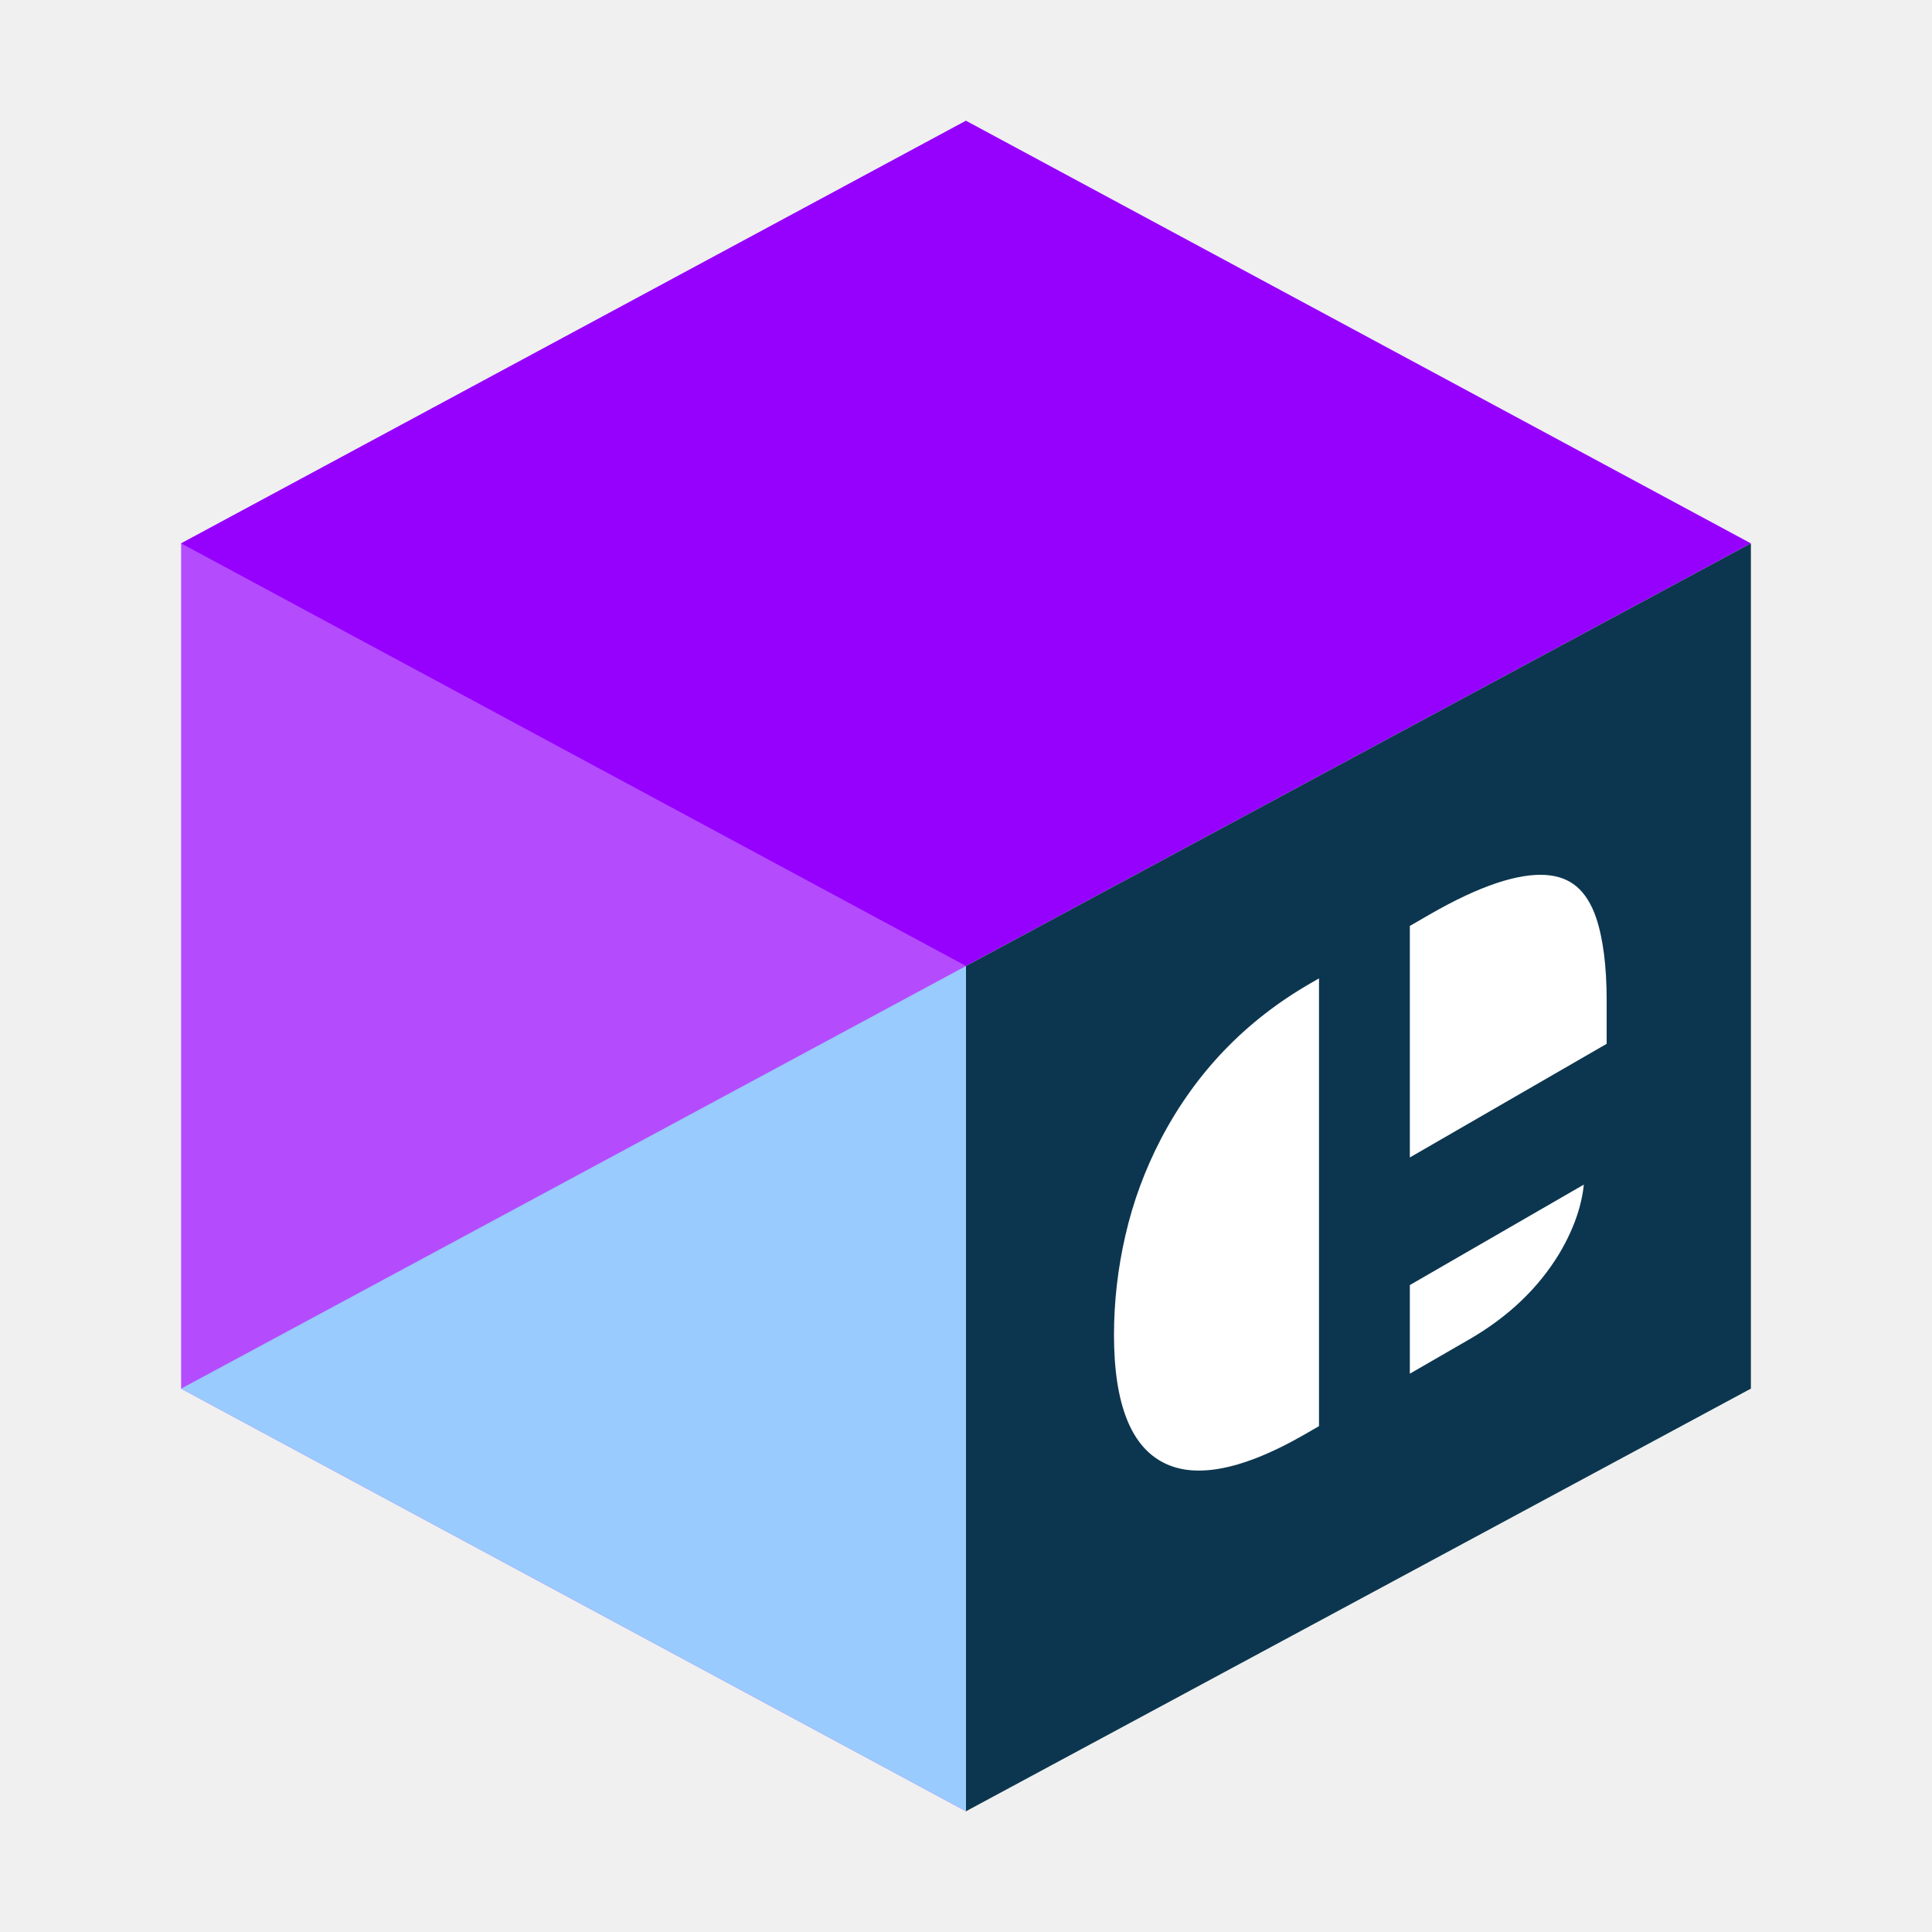
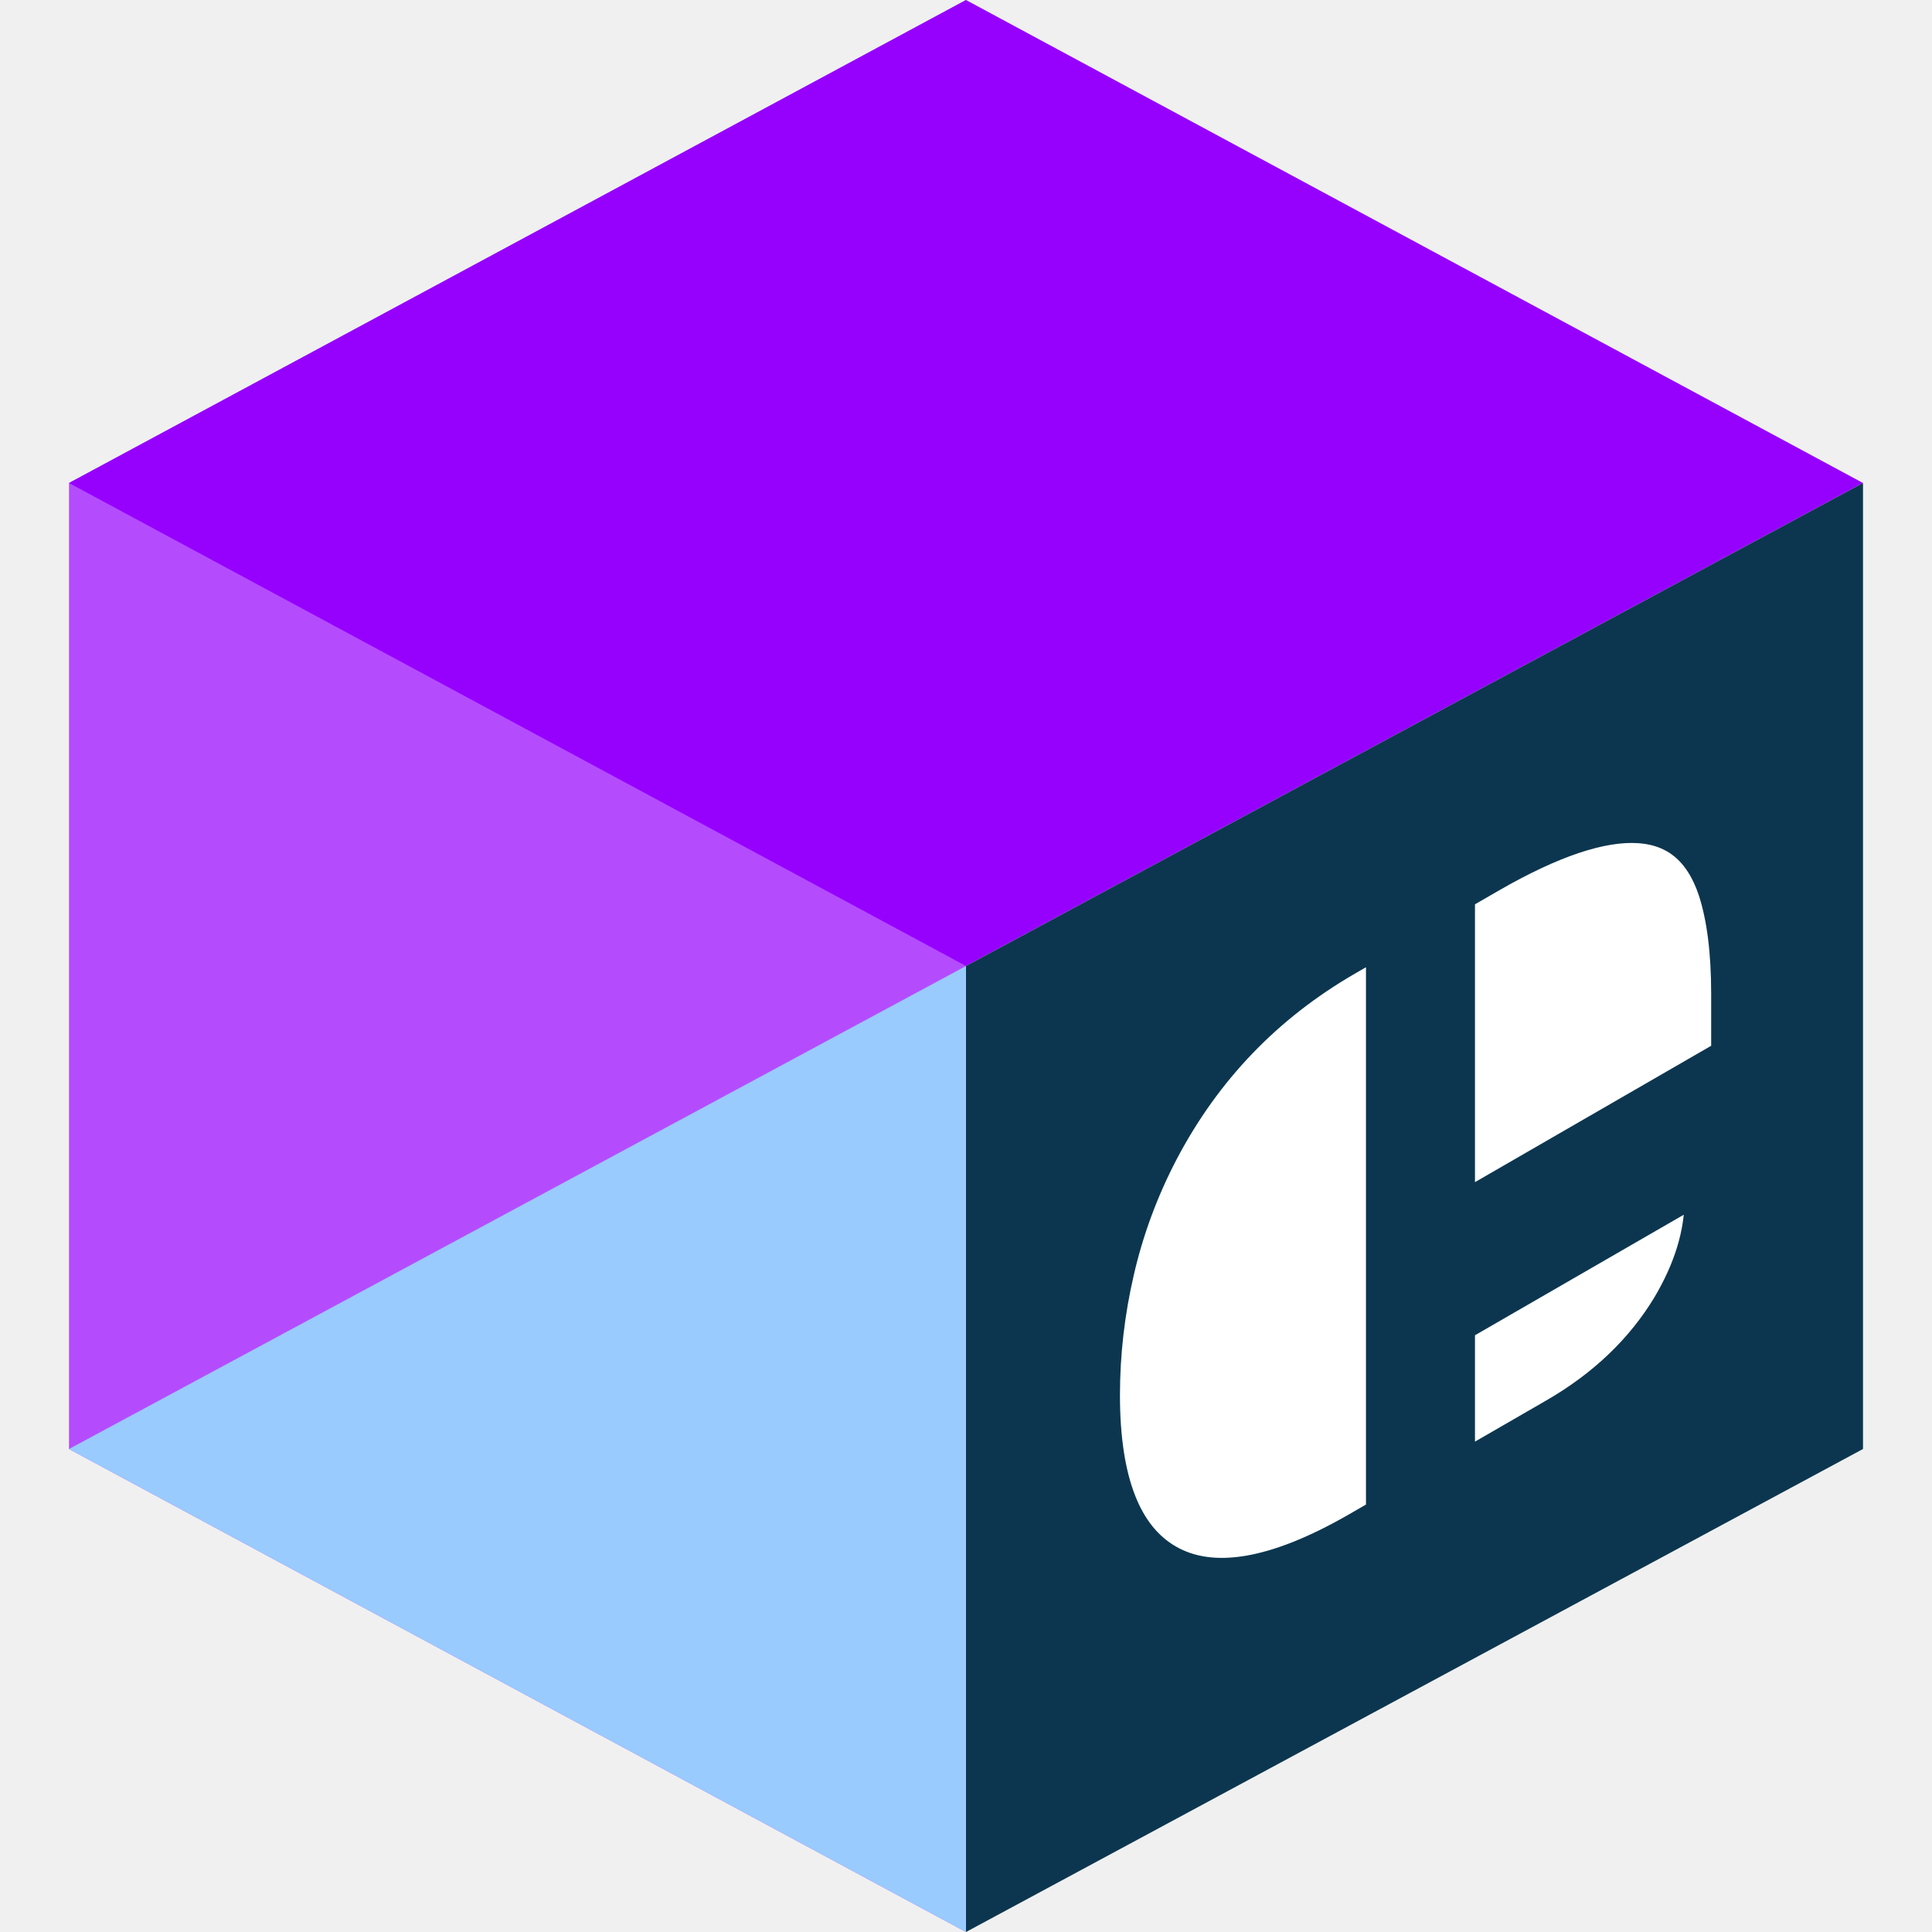
<svg xmlns="http://www.w3.org/2000/svg" width="640" height="640" viewBox="0 0 640 640" fill="none">
-   <path d="M60 460V180L320 40V600L60 460Z" fill="#B44CFE" />
-   <path d="M60 180L320 320L580 180L320 40L60 180Z" fill="#9601FE" />
-   <path d="M60 460L320 320V600L60 460Z" fill="#99CBFE" />
-   <path d="M580 180L320 320V600L580 460V180Z" fill="#0C364F" />
-   <path d="M462.028 303.84L470.987 298.667C505.193 278.918 526.052 280.25 533.563 302.664C536.006 310.135 537.228 319.723 537.228 331.426V348.667L462.028 392.084V303.84ZM364.023 442.241C364.023 430.747 365.335 419.331 367.959 407.993C370.584 396.551 374.656 385.527 380.176 374.921C392.121 352.142 409.225 334.326 431.486 321.473L441.938 315.439V475.313L434.88 479.388C412.075 492.555 394.429 495.533 381.941 488.323C369.996 481.426 364.023 466.065 364.023 442.241ZM462.028 422.805L529.898 383.62V388.009C529.898 397.727 526.867 407.68 520.803 417.868C513.383 430.094 502.84 440.151 489.176 448.04L462.028 463.714V422.805Z" fill="white" stroke="#0C364F" stroke-width="10" />
+   <path d="M22.857 480V160L320 0V640L22.857 480Z" fill="#B44CFE" />
+   <path d="M22.857 160L320 320L617.143 160L320 0L22.857 160Z" fill="#9601FE" />
+   <path d="M22.857 480L320 320V640L22.857 480Z" fill="#99CBFE" />
+   <path d="M617.143 160L320 320V640L617.143 480V160Z" fill="#0C364F" />
+   <path d="M482.606 296.1L493.356 289.893C534.404 266.194 559.435 267.793 568.448 294.69C571.38 303.655 572.846 315.16 572.846 329.204V349.893L482.606 401.994V296.1ZM365 462.182C365 448.389 366.575 434.69 369.724 421.085C372.873 407.354 377.76 394.125 384.384 381.398C398.718 354.063 419.242 332.683 445.956 317.26L458.498 310.019V501.868L450.028 506.759C422.663 522.558 401.487 526.132 386.501 517.48C372.167 509.204 365 490.771 365 462.182ZM482.606 438.859L564.05 391.837V397.103C564.05 408.765 560.412 420.708 553.137 432.934C544.232 447.605 531.581 459.674 515.183 469.141L482.606 487.95V438.859Z" fill="white" stroke="#0C364F" stroke-width="12" />
</svg>
